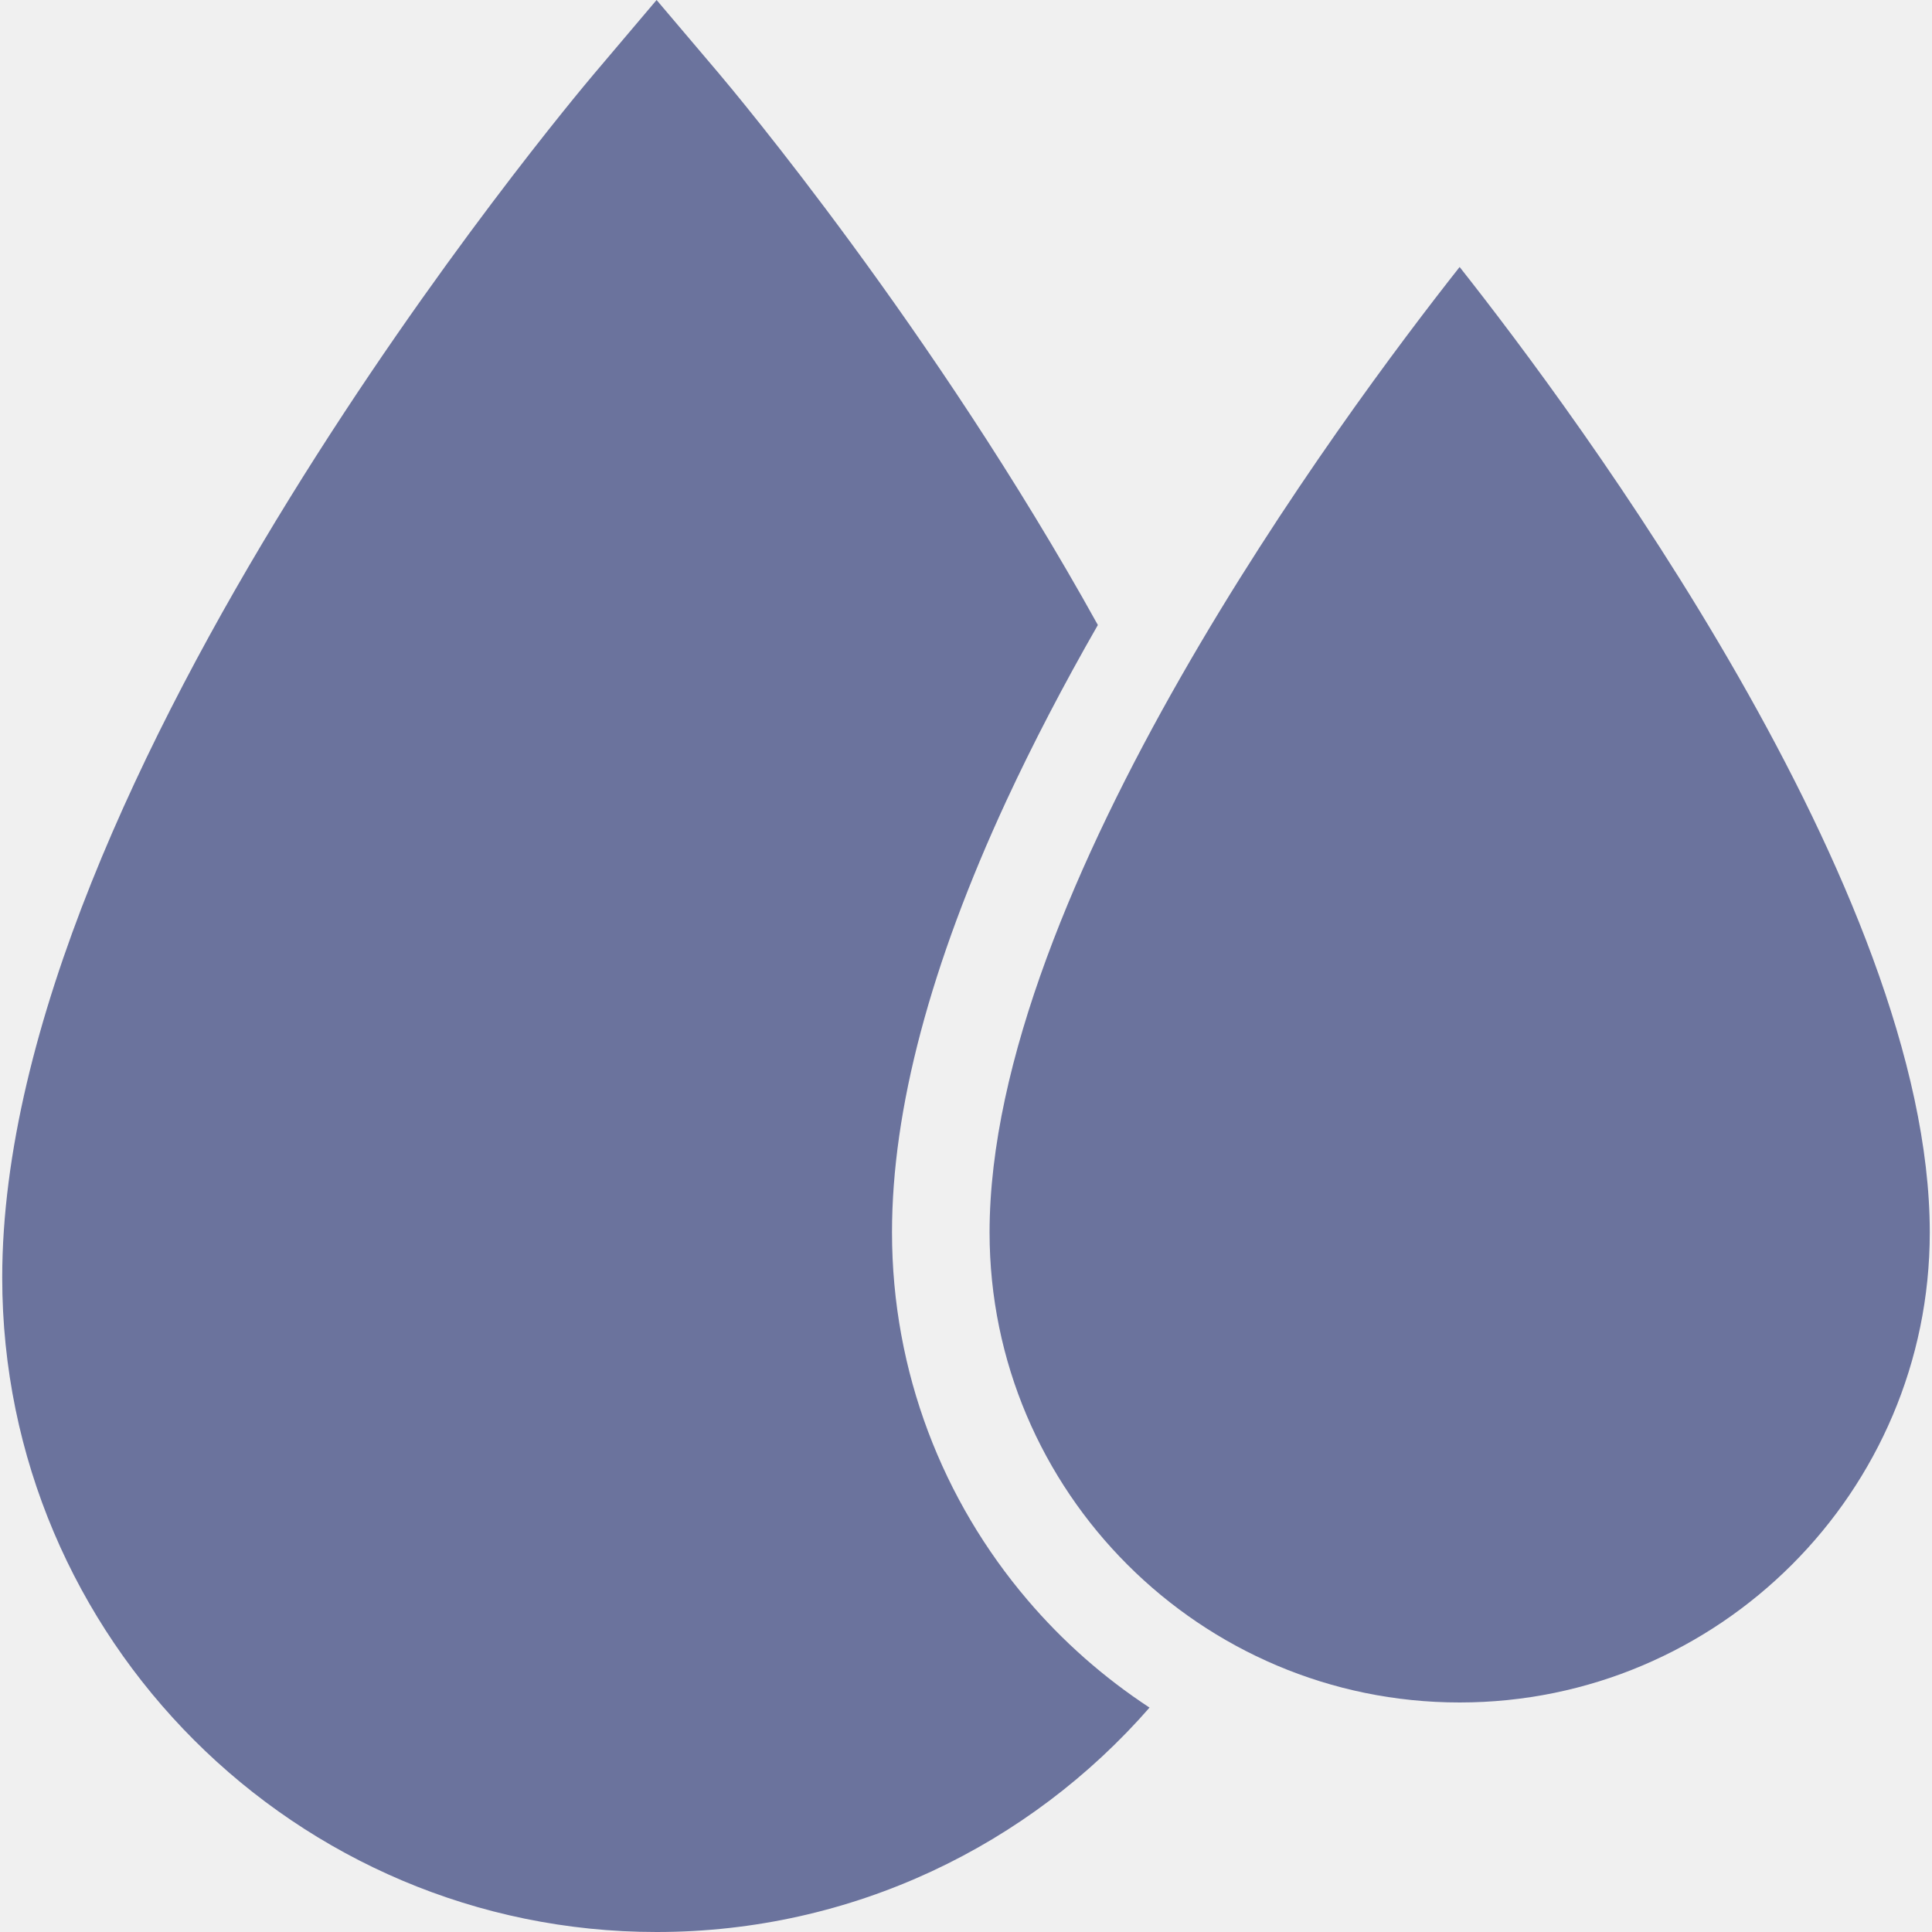
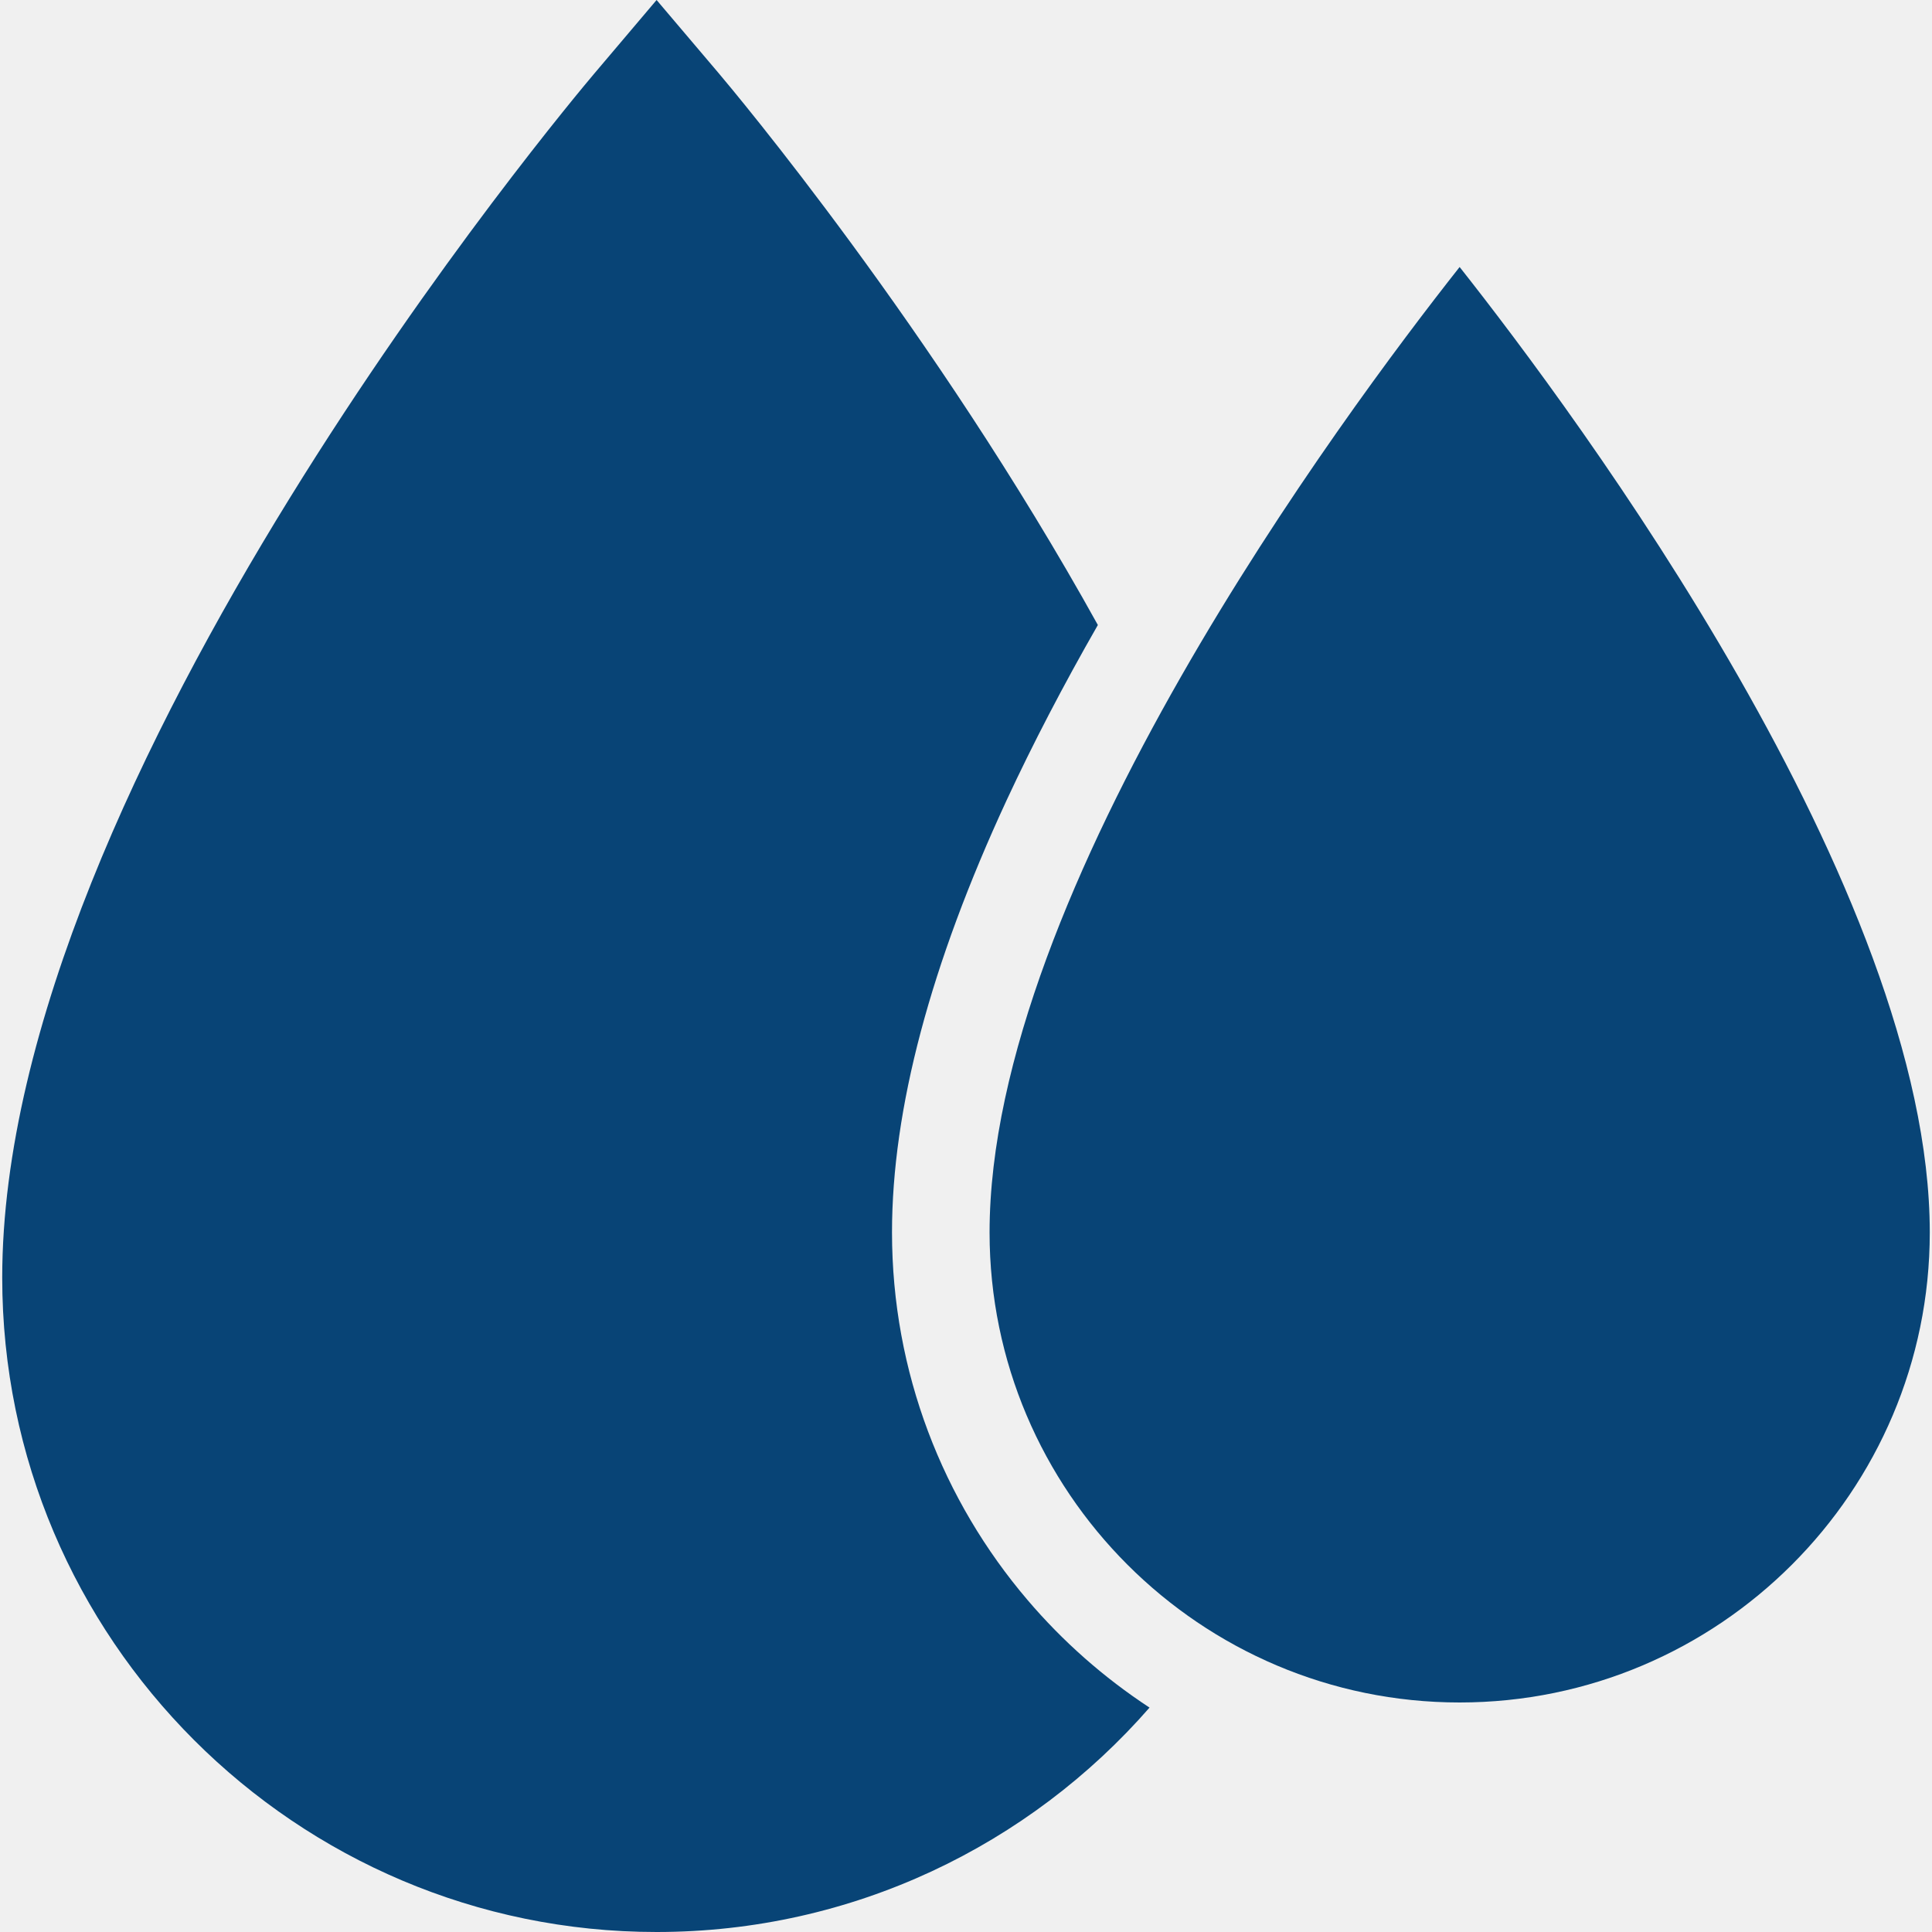
<svg xmlns="http://www.w3.org/2000/svg" width="20" height="20" viewBox="0 0 20 20" fill="none">
  <g clip-path="url(#clip0_1079_10159)">
-     <path d="M10.636 16.562C9.762 15.536 9.234 14.207 9.234 12.757C9.234 11.484 9.632 9.986 10.421 8.283C10.691 7.702 11.005 7.098 11.365 6.47C9.668 3.408 7.587 0.932 7.44 0.758L6.797 0L6.155 0.758C5.904 1.054 0.023 8.054 0.023 13.226C0.023 16.961 3.062 20 6.797 20C8.83 20 10.657 19.1 11.9 17.677C11.427 17.367 11.001 16.991 10.636 16.562Z" fill="#6B739D" />
-     <path d="M15.11 2.764C13.898 4.299 10.244 9.22 10.244 12.758C10.244 15.441 12.427 17.624 15.11 17.624C17.794 17.624 19.977 15.441 19.977 12.758C19.977 9.217 16.323 4.299 15.11 2.764Z" fill="#6B739D" />
+     <path d="M10.636 16.562C9.762 15.536 9.234 14.207 9.234 12.757C9.234 11.484 9.632 9.986 10.421 8.283C10.691 7.702 11.005 7.098 11.365 6.47C9.668 3.408 7.587 0.932 7.44 0.758L6.797 0L6.155 0.758C5.904 1.054 0.023 8.054 0.023 13.226C0.023 16.961 3.062 20 6.797 20C8.83 20 10.657 19.1 11.9 17.677C11.427 17.367 11.001 16.991 10.636 16.562Z" fill="#084476" />
+     <path d="M15.11 2.764C13.898 4.299 10.244 9.22 10.244 12.758C10.244 15.441 12.427 17.624 15.11 17.624C17.794 17.624 19.977 15.441 19.977 12.758C19.977 9.217 16.323 4.299 15.11 2.764Z" fill="#084476" />
  </g>
  <defs>
    <clipPath id="clip0_1079_10159">
      <rect width="20" height="20" fill="white" />
    </clipPath>
  </defs>
</svg>
